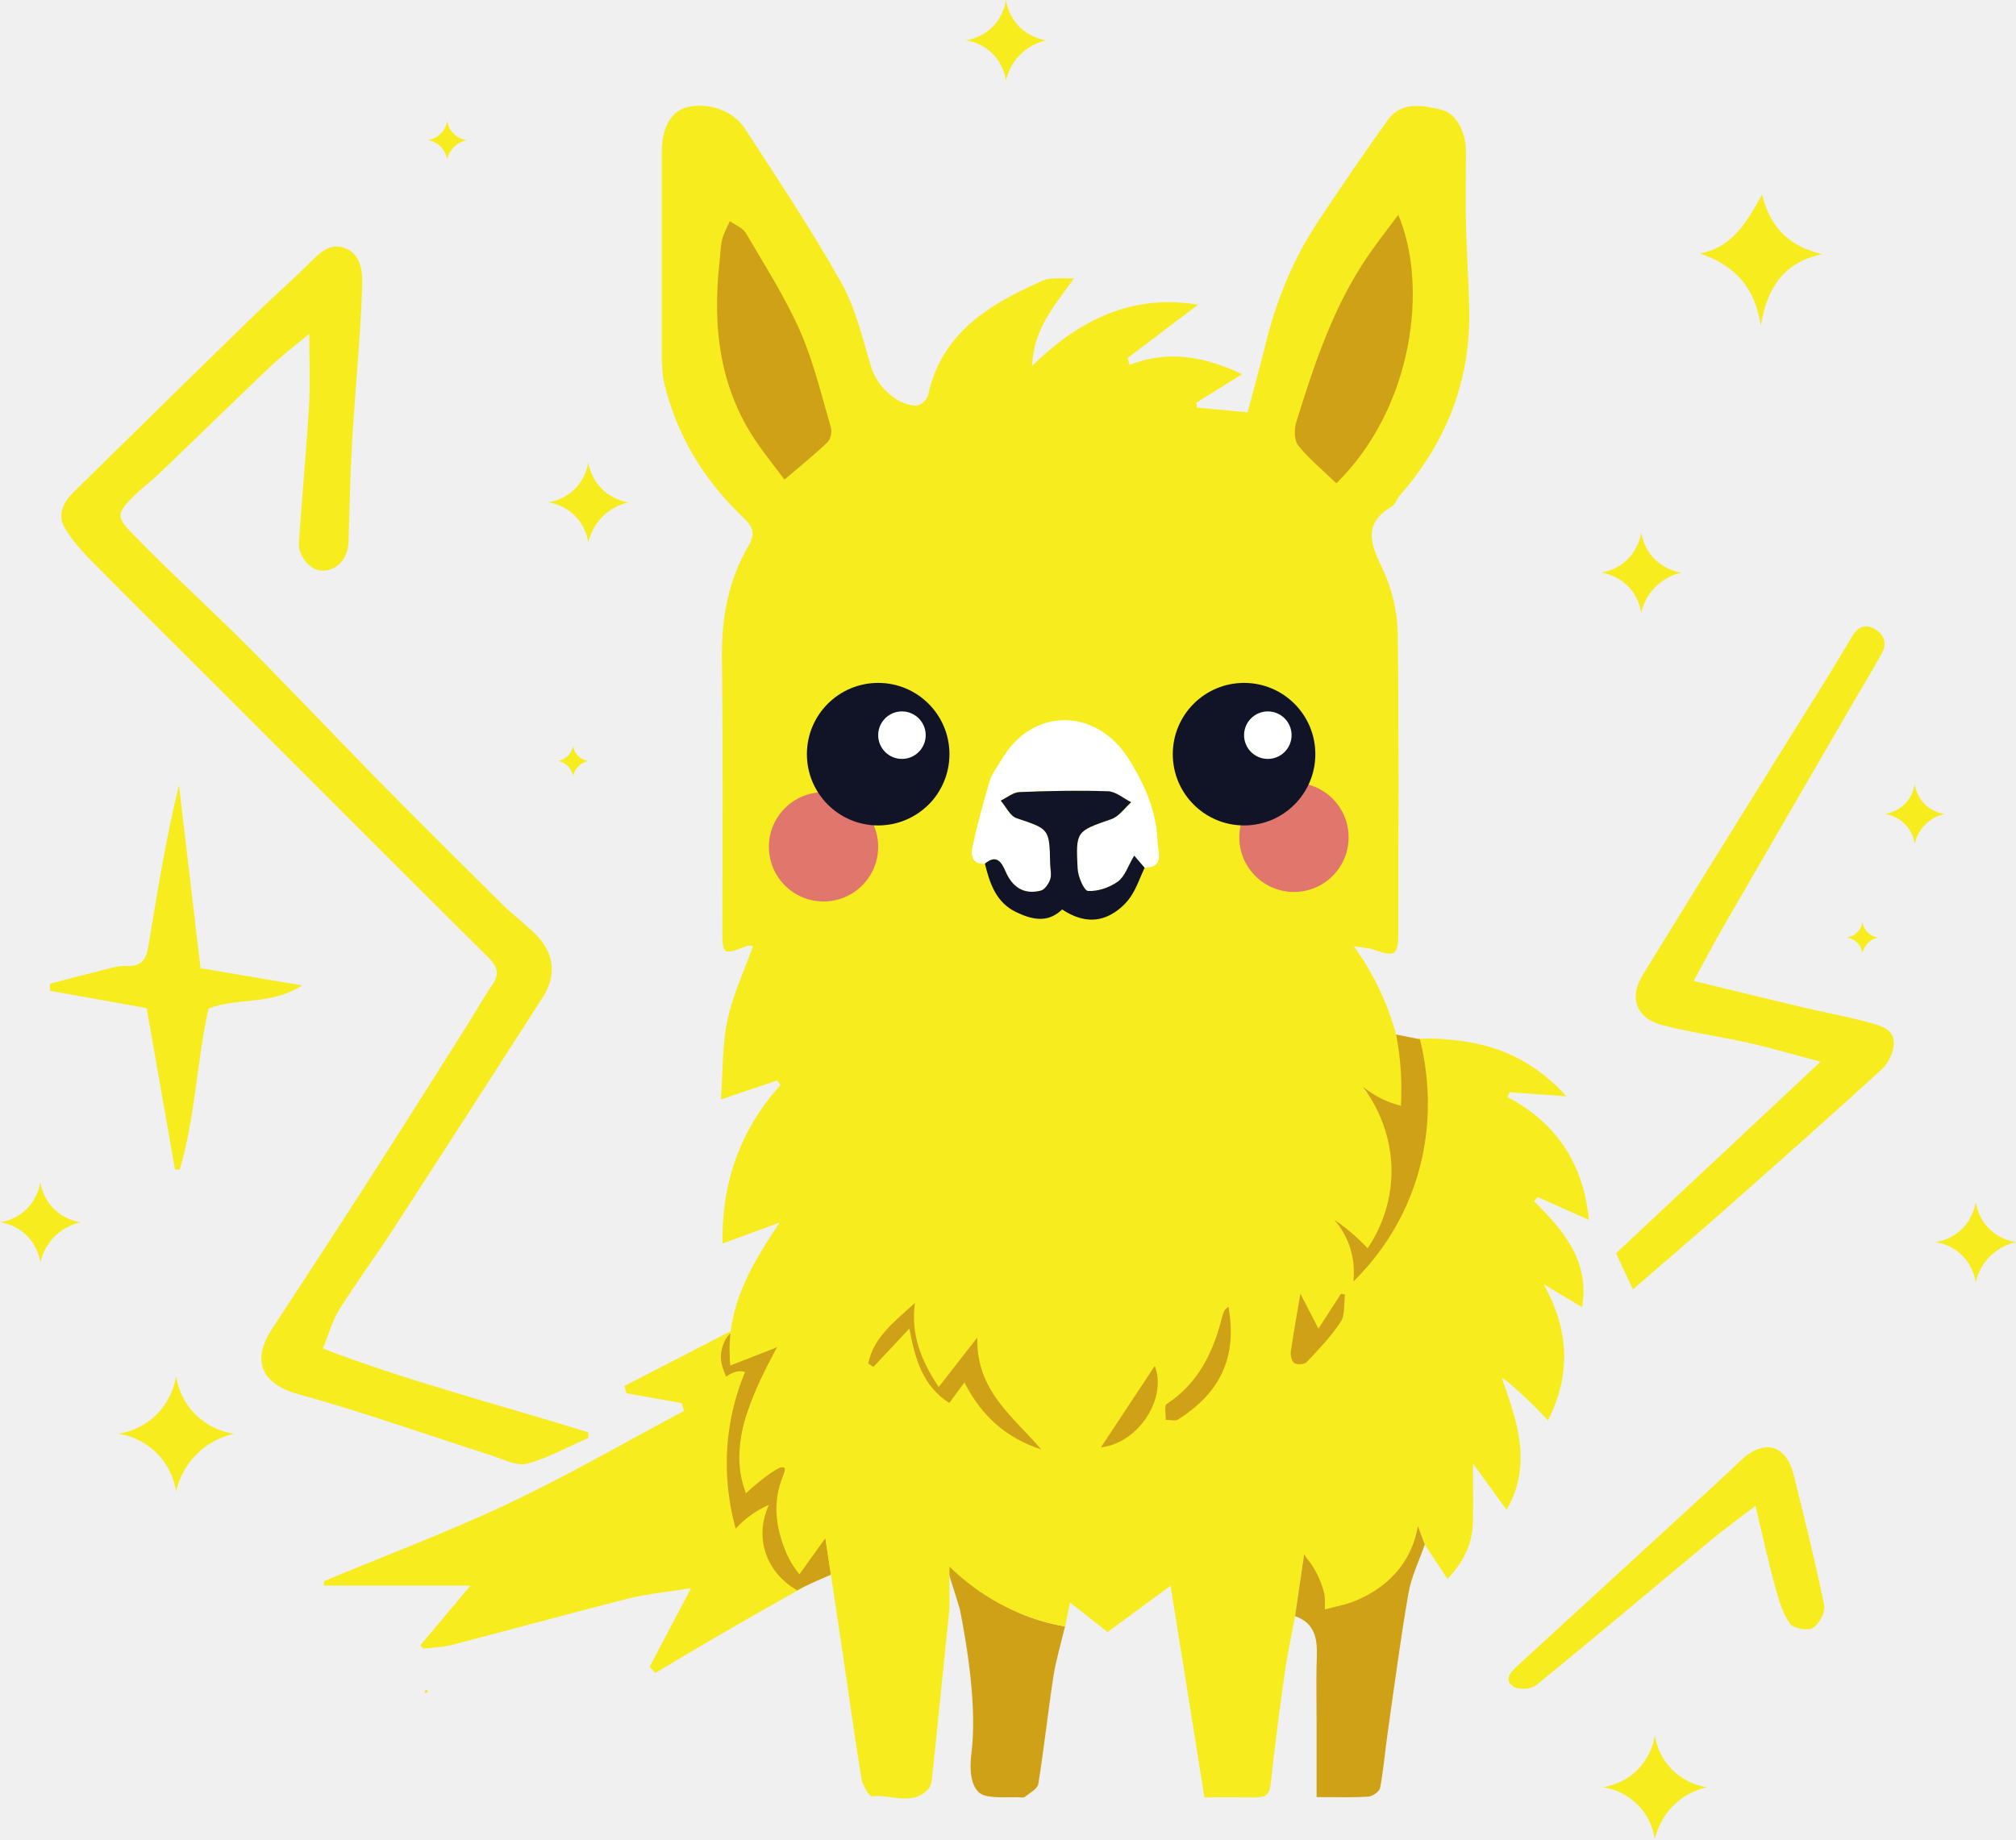
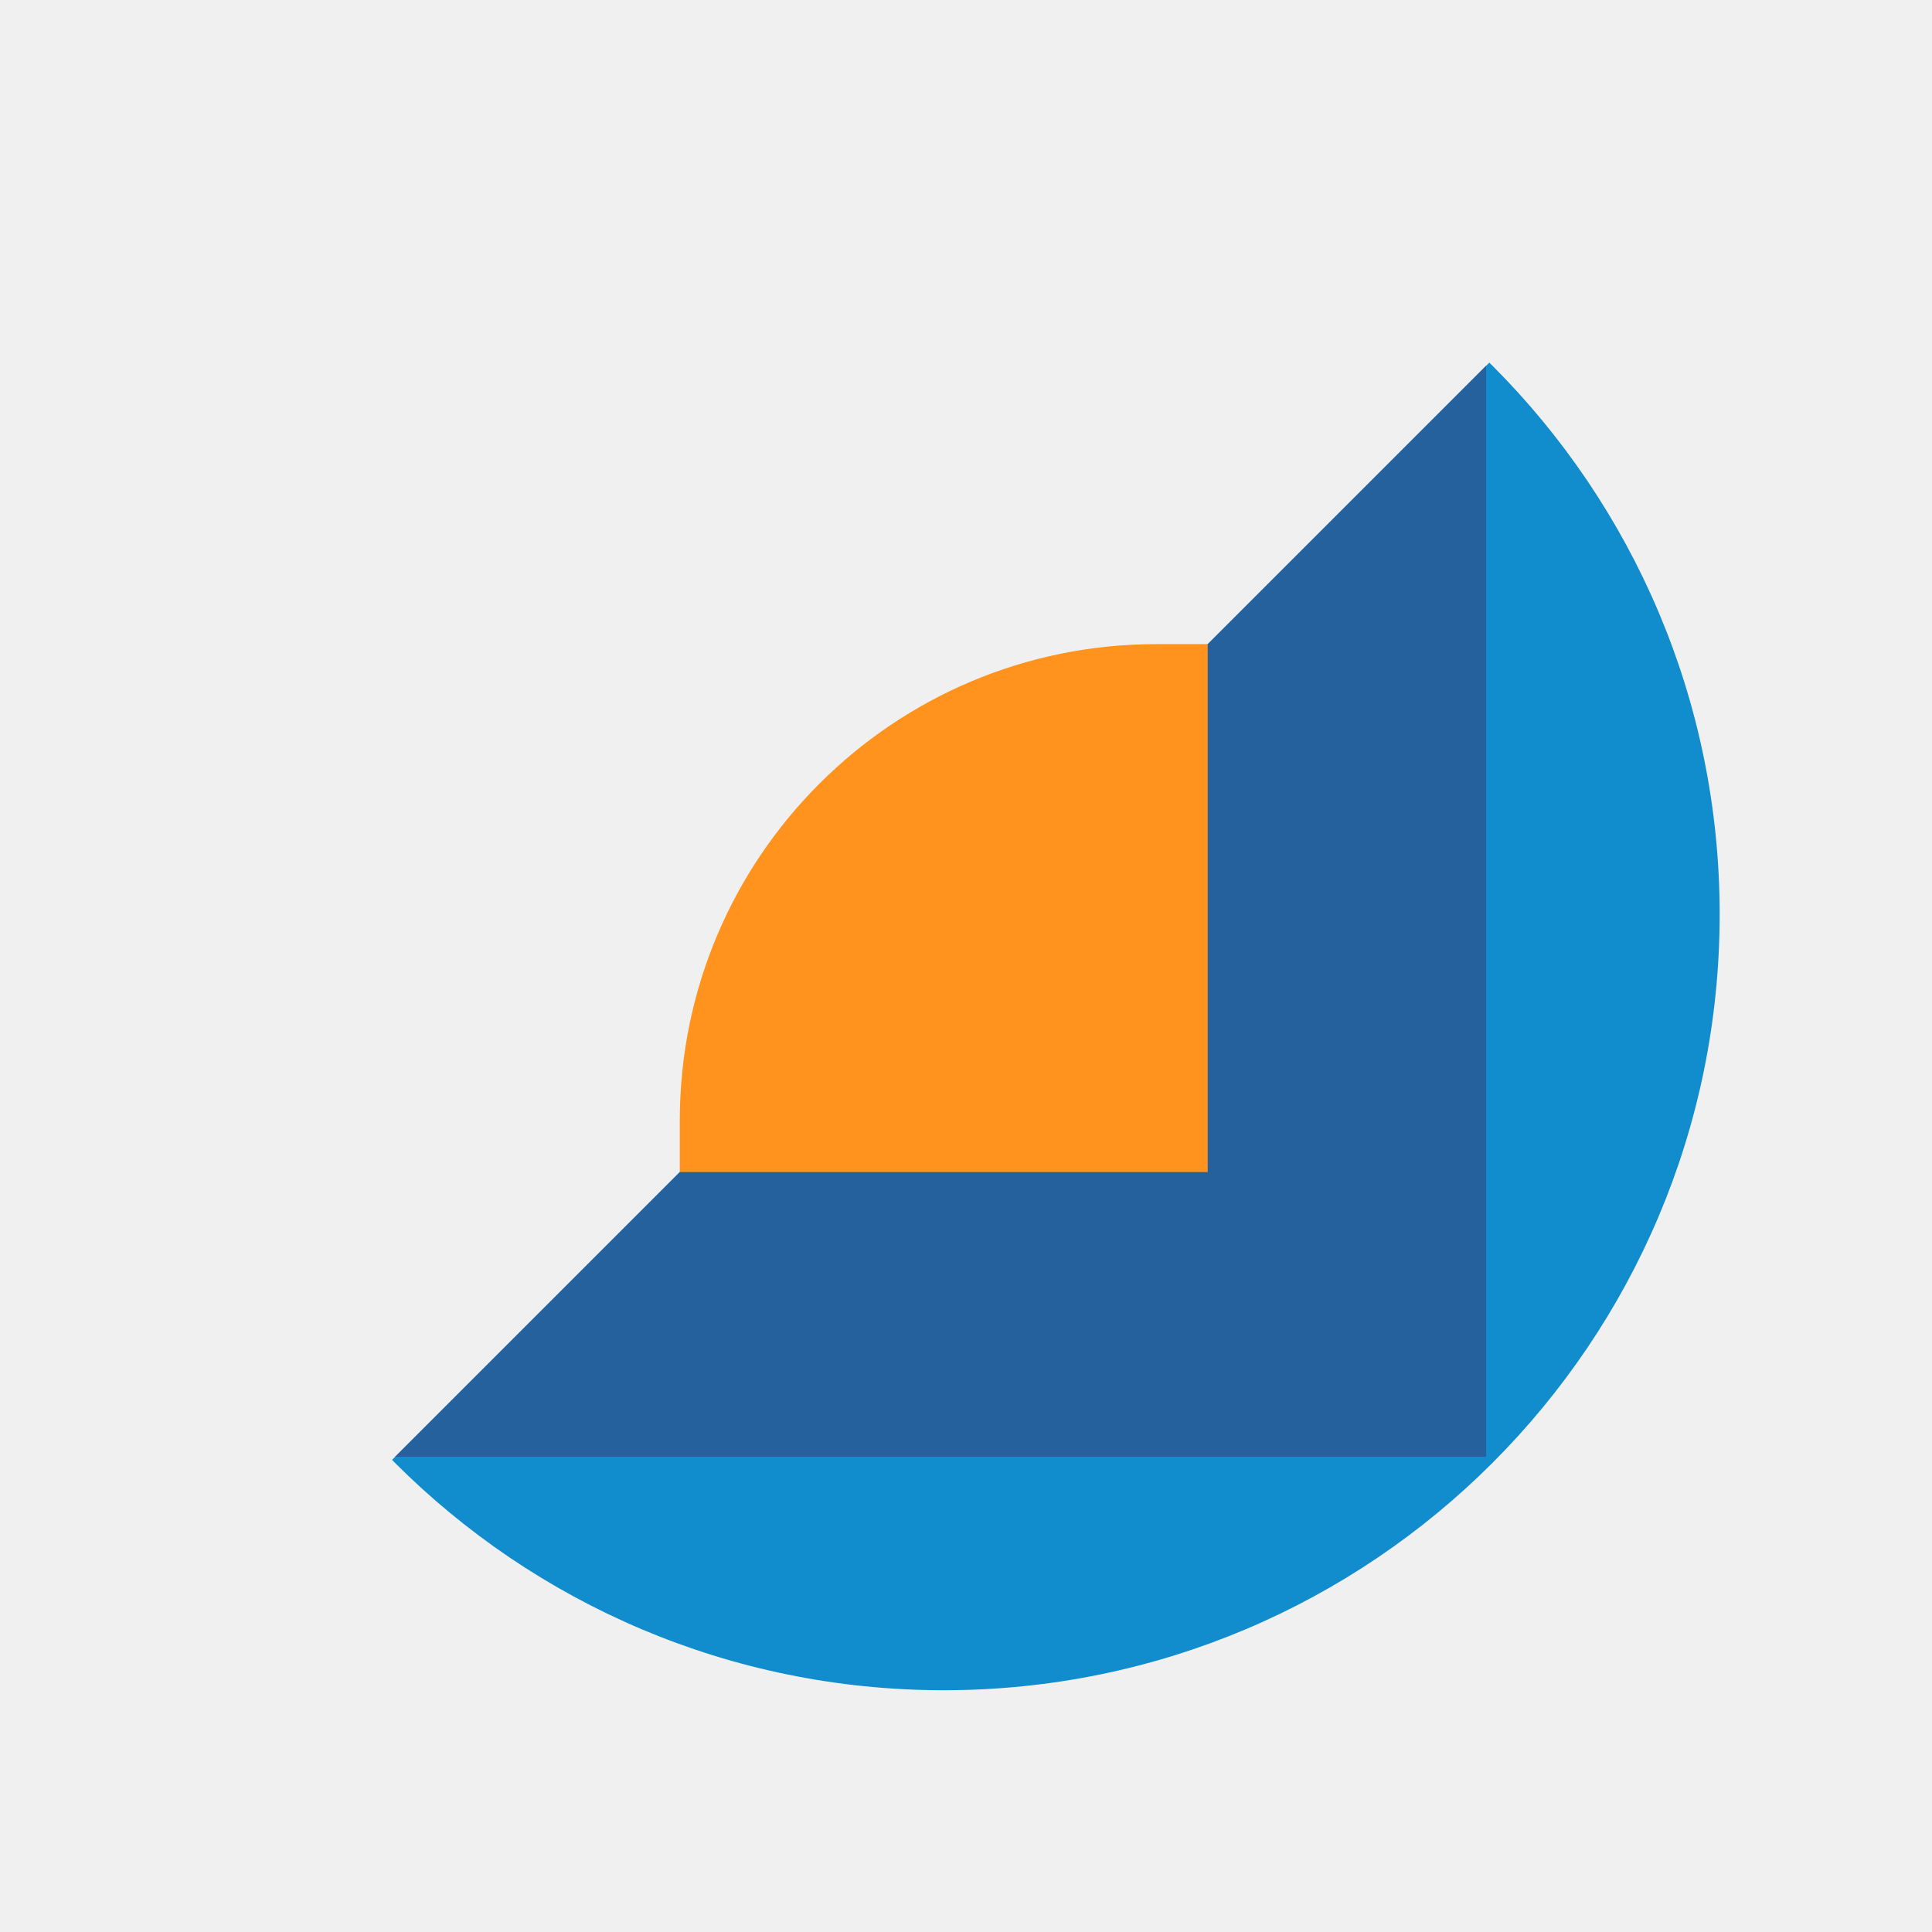
- <svg xmlns="http://www.w3.org/2000/svg" id="_图层_1" viewBox="0 0 424.26 387.12">
+ <svg xmlns="http://www.w3.org/2000/svg" id="Layer_1" data-name="Layer 1" viewBox="0 0 152.31 152.31">
  <defs>
-     <style>.cls-1{fill:#f0df3c;}.cls-2{fill:#101426;}.cls-3{fill:#e1776c;}.cls-4{fill:#fff;}.cls-5{fill:#cfa117;}.cls-6{fill:#f7ec1e;}</style>
+     <style>.cls-1{fill:none;}.cls-2{clip-path:url(#clip-path);}.cls-3{fill:#118ccd;}.cls-4{fill:#25629d;}.cls-5{fill:#ff931e;}</style>
+     <clipPath id="clip-path">
+       <rect class="cls-1" x="-15.15" y="71.89" width="204.06" height="61.68" transform="translate(-47.19 91.52) rotate(-45)" />
+     </clipPath>
  </defs>
-   <path class="cls-5" d="M198.46,327.5c7.14,7.99,15.47,13.1,25.67,14.82-.83,3.52-1.9,7.01-2.45,10.58-1.16,7.5-1.95,15.06-3.17,22.55-.17,1.06-1.81,1.93-2.87,2.77-.31.24-.97.04-1.47.04-4.67.06-6.98.09-8.2-1.05-2.17-2.04-1.74-6.55-1.56-8,.73-5.79.65-14.99-2.39-30.43-.4-1.34-.81-2.69-1.24-4.05-.77-2.46-1.55-4.87-2.35-7.22Z" />
-   <path class="cls-6" d="M193.5,330.72c-2.14,1.03-4.94,2.39-7.75,3.74-4.22,2.03-5.58,2.83-6.9,2.18-2.03-.99-3.03-4.89-3.04-4.91h0c-.53-1.07-1.11-2.46-1.53-4.14-.37-1.48-.53-2.81-.59-3.91-1.75,2.45-3.47,4.84-5.46,7.63-.97-1.17-2.27-2.99-3.13-5.46-2.87-8.24,1.82-15.72-.06-16.93-.81-.52-2.81.12-8.06,5.32-3.65-9.27.41-19.26,6.13-29.91l-.22-.56c-3.42,1.34-6.21,2.43-9.17,3.59-.13-1.12-.18-2.23-.18-3.3,2.76.89,5.51,1.78,8.27,2.67.67,1.67,1.33,3.33,2,5l3,15-5,10c5.67,4,11.33,8,17,12-9.4,5.1-18.91,10.45-28.54,16.06-4.18,2.44-8.3,4.88-12.37,7.33-.39-.44-.79-.88-1.18-1.32,2.67-5.07,5.34-10.14,8.71-16.54-5.26.85-9.26,1.19-13.1,2.16-12.51,3.17-24.95,6.6-37.44,9.84-1.87.48-3.86.49-5.79.72-.22-.23-.44-.45-.66-.67,3.36-4.01,6.72-8.02,10.55-12.58h-30.83c0-.31,0-.63,0-.94,12.98-5.41,26.18-10.36,38.88-16.36,12.57-5.94,24.65-12.95,36.94-19.49-.18-.54-.36-1.08-.55-1.63-3.87-.69-7.74-1.39-11.61-2.08-.13-.52-.27-1.03-.4-1.54,7.4-3.81,14.8-7.62,22.36-11.52.87-.45,1.76-.9,2.64-1.36,1.28-.65,2.57-1.32,3.86-1.98,1.93-.99,3.87-1.99,5.82-3-.04,11.17.86,22.15,7.52,31.37,6.32,8.74,13.24,17.04,19.89,25.52Z" />
-   <path class="cls-5" d="M174.86,331.44s-6.37,2.68-7.05,3.29c-.78-.42-5.63-3.13-7-9-1.02-4.36.48-7.89,1-9-.64.28-1.31.61-2,1-2.18,1.25-3.82,2.72-5,4-1.38-5.08-2.83-13.3-1-23,.73-3.87,1.84-7.22,3-10-.88-.21-1.54-.13-2,0-.96.27-2,1-2,1,0,0-.76-1.67-1-3-.48-2.63.89-4.83,1-5,.66-1.03,1.47-1.66,2-2-.63,1.42-1.28,3.48-1.23,5.96.01.59.06,1.15.14,1.67,2.96-1.16,5.75-2.25,9.17-3.59,1.31-.68,2.61-1.36,3.92-2.04-1.36,1.65-3.15,4-5,7-2.19,3.55-4.21,6.84-5.28,11.07-.65,2.58-1.5,7.7.45,14.44,4.12-3.85,9.05-8.19,9.83-7.51.33.29-.32,1.32-1,3-.31.76-3.38,8.62-.71,16.12.46,1.3,1.35,3.29,3.13,5.46,1.99-2.79,3.71-5.18,5.46-7.63.4,2.63.79,5.22,1.17,7.76Z" />
-   <path class="cls-6" d="M323.61,251.94c3.57,1.59,7.13,3.18,10.77,4.81-1.14-11.72-6.71-20.35-17.14-25.85.16-.33.32-.67.48-1.01,3.84.27,7.69.54,11.91.84-2.91-3.26-6.12-5.79-9.59-7.68-5.84-3.18-11.16-3.81-14.42-4.18-3.61-.41-6.66-.31-8.81-.14.92,4.25,1.05,7.67,1,10-.04,1.93-.3,2.73-.56,7.88-.17,3.28-.12,4.51-.44,7.12-1.31,10.84-11.23,24.44-11.35,24.36-.02-.01.22-.46,1.35-2.36-.11-1.17-.49-3.21-2-5-.33-.39-.67-.72-1-1,.04.14.09.27.14.41.67,1.84,1.71,3.36,2.86,4.59,1.66-1.94,4.27-5.5,5.83-10.64,1.45-4.77,1.39-8.88,1.17-11.36-.17-1.67-.63-4.21-2-7-1.58-3.23-3.67-5.34-5.01-6.51,1.48,1.17,3.47,2.48,6.01,3.51,1.06.43,2.07.75,3,1,.07-4.12-.28-9.69-2-16-2.3-8.44-6.09-14.69-8.89-18.57,1.88.31,3.18.34,4.34.76,4.24,1.57,5,1.1,5-3.44.01-21.09.17-42.17-.12-63.25-.07-4.4-1.14-9.11-3-13.09-2.45-5.22-4.72-9.65,1.7-13.49.77-.46,1.09-1.61,1.73-2.35,9.6-10.98,14.77-23.68,14.63-38.35-.06-6.2-.55-12.38-.69-18.58-.12-5.11-.01-10.23-.01-15.35,0-4.23-1.95-8.16-5.21-8.93-3.91-.93-8.34-1.83-11.23,2.17-4.96,6.85-9.67,13.88-14.38,20.9-5.23,7.79-8.82,16.32-11.12,25.41-1.3,5.16-2.69,10.29-3.99,15.21-3.92-.36-7.3-.68-10.68-.99-.04-.35-.08-.7-.12-1.04,3.02-1.88,6.03-3.76,9.62-6-8.21-3.87-15.72-5.03-23.71-1.96-.12-.48-.25-.96-.37-1.45,5-3.78,10-7.56,14.82-11.21-13.56-2.28-24.79,2.92-34.92,12.89.26-7.94,4.89-12.84,8.8-18.43-1.98,0-3.35-.08-4.71.03-.84.07-1.69.36-2.46.71-10.95,4.91-20.77,10.9-23.54,23.92-.19.87-1.57,2.1-2.4,2.11-4.02.05-8.29-4-9.5-7.93-1.87-6.06-3.29-12.46-6.34-17.89-6.28-11.17-13.4-21.87-20.4-32.61-2.58-3.94-8.3-5.55-12.53-4.22-2.92.92-4.76,4.23-4.86,8.78v44.33c.13,1.47.09,2.98.42,4.41,2.61,11.33,8.45,20.83,16.81,28.78,2.04,1.94,2.5,3.41.99,5.95-4.29,7.29-5.67,15.26-5.56,23.71.22,18.57.13,37.15.09,55.73-.02,6.72-.13,6.72,5.21,4.68.17-.06.39-.01,1.26-.01-1.91,5.38-4.3,10.38-5.4,15.66-1.12,5.32-.96,10.91-1.38,16.67,4.48-1.51,8.16-2.75,11.85-3.99.22.32.45.65.67.98-8.55,9.5-12.38,20.63-12.18,33.33,4.19-1.53,8.1-2.96,12.02-4.4-4.9,7.32-9.26,14.46-10.3,22.85-.16,1.27-.24,2.56-.23,3.89,0,1.07.05,2.18.18,3.3,2.96-1.16,5.75-2.25,9.17-3.59.22-.09.44-.17.66-.26-.15.27-.3.55-.44.82-5.72,10.65-9.78,20.64-6.13,29.91,3.65-3.22,7.24-6.02,8.06-5.32.52.45-.59,1.89-1.23,4.81-1.23,5.61.63,10.46,1.29,12.12.55,1.38,1.49,3.35,3.13,5.46,1.99-2.79,3.71-5.18,5.46-7.63.4,2.63.79,5.22,1.17,7.76.04.23.07.45.1.67.85,5.58,1.67,10.99,2.47,16.4,1.28,8.61,2.44,17.24,3.86,25.82.23,1.4,1.63,3.82,2.25,3.74,3.94-.49,8.38,2.16,11.83-1.54.46-.49.65-1.35.73-2.06.56-5.01,1.06-10.03,1.58-15.05.71-6.96,1.42-13.91,2.13-20.87v-8.82c3.18,3.11,8.33,7.28,15.61,10.14,3.17,1.25,6.14,2,8.72,2.46.3-1.46.61-2.93,1.05-5.06,2.73,2.16,5.07,4,7.89,6.23,3.92-2.89,8.29-6.09,13.26-9.75,2.43,15.16,4.78,29.83,7.13,44.53,3.84,0,7.33-.03,10.82.01,1.89.03,2.87-.5,3.11-2.69.84-7.81,1.85-15.6,2.95-23.37.57-4.05,1.45-8.05,2.19-12.07.63-4.35,1.27-8.7,1.9-13.05.6,4.21,1.58,7.44,2.37,9.62.5,1.39.96,2.43,2,3,.68.37,2.16.86,6-1,2.46-1.19,7.6-3.78,11-10,.84-1.54,2.01-4.09,2.57-7.56.68,1.83,1.06,2.87,1.45,3.91,1.55,2.34,3.11,4.69,4.79,7.22,2.99-3.12,5.1-6.78,5.31-11.26.19-4.08.04-8.17.04-13.02,2.52,3.46,4.68,6.44,7.09,9.75,5.51-9.58,2.21-18.65-1-27.71.41-.25,6.87,5.68,9.69,8.9,4.83-9.42,4.57-18.94-.91-28.68,2.68,1.6,5.35,3.2,8.1,4.84,1.67-9.63-3.88-16.12-10.12-22.31.26-.29.53-.58.79-.87Z" />
-   <path class="cls-6" d="M272.79,88.87c3.81-12.23,7.81-24.4,15.16-35.1,1.91-2.78,4.01-5.44,6.32-8.54,6.29,14.77,3.29,40.42-13.02,56.5-2.83-2.73-5.73-5.11-8.04-7.96-.86-1.07-.88-3.41-.42-4.9Z" />
-   <path class="cls-6" d="M159.87,94.01c-8.4-11.69-9.99-24.88-8.47-38.74.18-1.61.19-3.26.57-4.81.32-1.35,1.06-2.61,1.61-3.9,1.16.83,2.73,1.41,3.39,2.52,3.96,6.76,8.22,13.42,11.37,20.55,2.86,6.45,4.49,13.44,6.49,20.25.28.94-.02,2.55-.69,3.19-2.67,2.59-5.59,4.91-9.05,7.88-1.83-2.43-3.58-4.65-5.22-6.94Z" />
-   <path class="cls-6" d="M164.09,178.9c-.84-3.99,1.34-7.49,5.93-9.6,1.11-.51,2.17-1.1,3.26-1.65-5.81-10.18-.55-22.05,10.22-23.07,7.55-.71,14.74,5.74,15.6,14,.78,7.48-4.08,13.4-11.92,14.47-1.48.2-2.98.19-4.47.29.15,2.31.81,4.74.34,6.92-.92,4.31-5.36,7.25-9.43,6.88-4.34-.39-8.67-4.13-9.53-8.24Z" />
-   <path class="cls-6" d="M202.96,290.95c-1.2,1.64-2.04,2.78-3.18,4.33-5.61-3.59-7.19-9.27-8.4-15.67-2.63,2.8-5.09,5.43-7.56,8.07-.37-.24-.73-.48-1.1-.72,1.16-5.66,5.71-8.89,9.82-12.74-.89,6.57,1.24,12.05,5.01,17.71,2.64-3.39,4.95-6.36,8.12-10.43-.25,11.39,7.69,16.72,13.43,23.55-7.22-2.35-12.5-6.92-16.14-14.1Z" />
-   <path class="cls-6" d="M231.69,304.63c3.88-5.87,7.45-11.28,11.33-17.14,2.67,6.84-3.5,16.29-11.33,17.14Z" />
-   <path class="cls-6" d="M240.87,182.65c-1,2.12-1.74,4.43-3.08,6.31-1.1,1.54-2.74,2.95-4.45,3.77-3.42,1.64-6.75.72-9.83-1.3-3.03,2.95-6.36,2.13-9.61.59-4.27-2.02-5.61-6.05-6.63-10.23-2.62.19-3.04-1.66-2.65-3.44,1.04-4.71,2.29-9.38,3.67-14,.45-1.52,1.54-2.84,2.35-4.25,6.51-11.39,20.17-11.34,27.11-.03,3.26,5.31,5.65,10.87,5.86,17.11.06,1.99,1.59,5.4-2.74,5.47Z" />
-   <path class="cls-6" d="M247.96,298.76c-.63.4-1.74.07-2.62.08.04-1.15-.37-2.96.18-3.32,6.71-4.38,9.84-10.94,11.7-18.35.12-.48.29-.95.5-1.4.1-.19.34-.32.8-.73,2.16,11.87-2.95,18.86-10.56,23.72Z" />
-   <path class="cls-6" d="M262.85,177.75c-.09-1.49,0-3,.01-4.49-7.59-.8-13.19-5.67-14.28-12.42-.96-6,2.37-11.99,8.28-14.87,5.37-2.62,10.78-1.56,15.26,2.99,4.61,4.69,5.78,10.84,3.03,16.01-.4.77-.88,1.5-1.33,2.24,1.75,1.17,3.45,2.43,5.26,3.49,2.57,1.52,3.47,3.74,3.32,6.6-.27,4.96-5.38,9.9-10.41,10-4.69.1-8.81-4.18-9.14-9.55Z" />
-   <path class="cls-6" d="M282.16,278.19c-2,3.07-4.61,5.77-7.14,8.46-.48.51-1.98.63-2.61.26-.56-.34-.86-1.65-.74-2.46.59-4.17,1.36-8.32,2-12.14.92,1.78,2.24,4.32,3.8,7.34,1.74-2.69,3.24-5.01,4.74-7.34.28.04.56.09.84.13-.26,1.94.07,4.26-.89,5.75Z" />
-   <path class="cls-6" d="M65.1,70.25c-2.83,2.36-5.55,4.39-8,6.71-7.76,7.37-15.4,14.86-23.12,22.27-1.96,1.88-4.16,3.51-6.08,5.43-3.51,3.52-3.31,4.29.22,7.93,7.76,8,16.07,15.46,23.94,23.36,9.31,9.34,18.35,18.95,27.6,28.36,8.52,8.66,17.15,17.22,25.78,25.77,2.28,2.26,4.87,4.21,7.17,6.45,4.04,3.95,4.62,8.67,1.61,13.37-10.42,16.24-20.86,32.47-31.36,48.65-3.71,5.72-7.78,11.22-11.41,16.99-1.46,2.32-2.19,5.1-3.51,8.29,18.27,7,37.23,11.82,55.86,17.64,0,.39,0,.79,0,1.18-4.27,1.87-8.42,4.23-12.88,5.41-2.17.57-4.96-.92-7.4-1.7-13.64-4.35-27.15-9.18-40.94-12.99-6.23-1.72-10.34-6-5.36-13.62,6.57-10.07,13.17-20.12,19.67-30.23,7.09-11.04,14.09-22.14,21.1-33.22,1.9-3,3.64-6.11,5.63-9.05,1.55-2.29,1.08-3.81-.85-5.73-18.6-18.46-37.09-37.02-55.62-55.55-9.27-9.26-18.59-18.47-27.79-27.8-2.16-2.19-4.3-4.57-5.81-7.22-1.49-2.61-.18-5.27,1.81-7.24,12.57-12.4,25.19-24.75,37.84-37.07,3.73-3.64,7.67-7.07,11.37-10.73,2.35-2.33,4.75-5.12,8.26-3.6,3.6,1.56,3.47,5.72,3.36,8.8-.38,10.48-1.44,20.94-2.06,31.42-.42,7.18-.57,14.39-.79,21.58-.11,3.5-2.45,6.06-5.6,6-2.44-.05-5.02-2.98-4.83-5.97.64-9.6,1.56-19.19,2.13-28.8.28-4.77.05-9.57.05-15.1Z" />
-   <circle class="cls-3" cx="272.31" cy="176.23" r="11.5" />
-   <circle class="cls-3" cx="173.31" cy="178.23" r="11.5" />
-   <path class="cls-6" d="M343.64,271.37c-1.31-2.8-2.41-5.13-3.56-7.59,14.08-13.18,28.22-26.42,43.05-40.32-5.46-1.44-10.16-2.84-14.93-3.91-6.08-1.37-12.27-2.24-18.31-3.77-5.44-1.38-7.17-5.7-4.26-10.45,9.73-15.89,19.6-31.68,29.43-47.52,4.91-7.91,9.94-15.75,14.65-23.77,1.24-2.11,2.75-2.69,4.5-1.82,1.96.97,3.14,2.87,1.86,5.2-1.95,3.53-4.05,6.97-6.07,10.46-9.05,15.61-18.12,31.22-27.14,46.85-2.13,3.69-4.11,7.47-6.44,11.73,8.21,1.99,15.65,3.82,23.11,5.58,4.52,1.07,9.1,1.88,13.57,3.11,2.36.64,5.48,1.28,5.46,4.4-.02,1.87-1.15,4.23-2.56,5.52-11.13,10.17-22.43,20.16-33.73,30.15-6.09,5.38-12.28,10.65-18.64,16.16Z" />
-   <path class="cls-6" d="M369.44,316.93c-3.54,2.72-6.6,4.91-9.48,7.31-12.22,10.15-24.35,20.41-36.67,30.44-1.06.86-3.78,1.04-4.82.29-2.16-1.58-.41-3.19,1.01-4.49,12.23-11.21,24.46-22.42,36.68-33.64,3.38-3.1,6.77-6.18,10.07-9.35,4.9-4.72,9.62-3.56,11.25,2.96,2.27,9.1,4.53,18.21,6.41,27.39.3,1.45-1.04,3.99-2.36,4.79-1.1.67-4.12.12-4.85-.91-1.54-2.18-2.35-4.97-3.07-7.61-1.47-5.41-2.67-10.89-4.18-17.16Z" />
-   <path class="cls-6" d="M36.82,246.1c-1.96-11.15-3.92-22.3-5.96-33.92-6.47-1.16-13.4-2.4-20.34-3.64,0-.5,0-1,.01-1.5,3.21-.83,6.41-1.7,9.63-2.47,2.13-.52,4.32-1.36,6.44-1.25,4.17.2,4.37-2.68,4.83-5.43,1.81-10.86,3.56-21.73,6.23-32.63,1.49,12.62,2.98,25.24,4.54,38.51,6.64,1.13,13.55,2.3,21.35,3.63-6.49,4.26-13.81,2.49-19.67,4.89-2.52,11.41-2.79,22.95-6.07,33.91l-.99-.09Z" />
-   <path class="cls-5" d="M272.54,340.16c.64-4.35,1.27-8.7,1.91-13.05.12.21.24.42.37.62,1.63,1.95,2.52,3.79,3,5,.46,1.16.97,2.46,1,4,0,.41,0,2,0,2h0s3.53-.88,4-1c1.86-.48,8.53-2.69,12.61-8.89.96-1.46,2.34-4,2.96-7.67.68,1.83,1.06,2.87,1.45,3.91-1.18,3.42-2.83,6.76-3.44,10.27-1.69,9.74-2.97,19.55-4.37,29.34-.55,3.87-.87,7.78-1.59,11.62-.15.77-1.62,1.78-2.54,1.83-3.45.22-6.93.09-10.83.09,0-5.65,0-11.08,0-16.52,0-3.74-.09-7.48,0-11.21.11-4.2.6-8.49-4.53-10.36Z" />
-   <path class="cls-6" d="M370.55,68.52c-1.16-7.78-5.23-12.65-12.84-15.16,6.74-1.27,9.74-6.32,13.11-12.41,1.82,7.35,6.06,10.95,12.64,12.56-8.34,1.71-11.63,7.39-12.9,15.02Z" />
-   <path class="cls-1" d="M90.13,356.09c-.27.08-.54.16-.81.24.1-.25.2-.5.3-.75.17.17.34.34.51.51Z" />
-   <path class="cls-4" d="M207.27,181.78c-2.61.19-3.04-1.66-2.65-3.43,1.04-4.71,2.29-9.38,3.67-14.01.45-1.51,1.55-2.84,2.35-4.24,6.51-11.39,20.17-11.35,27.11-.04,3.26,5.31,5.66,10.87,5.86,17.11.06,2,1.6,5.4-2.73,5.47-.67-.77-1.33-1.55-2.19-2.55-1.31,2.2-1.96,4.38-3.43,5.45-1.73,1.26-4.19,2.09-6.28,1.99-.84-.04-2.11-3.01-2.2-4.7-.42-7.97-.26-7.85,7.15-10.45,1.59-.56,2.76-2.33,4.12-3.54-1.62-.8-3.22-2.24-4.87-2.3-6.21-.22-12.44-.09-18.65.17-1.33.05-2.62,1.17-3.93,1.8,1.1,1.27,1.96,3.23,3.33,3.69,6.88,2.31,6.92,2.17,7.07,9.52.02,1.12.35,2.33.02,3.33-.31.94-1.15,2.19-1.99,2.4-3.55.89-5.97-.71-7.4-4-.87-2.01-1.91-3.72-4.36-1.67Z" />
-   <path class="cls-5" d="M281.24,101.73c-2.83-2.73-5.72-5.11-8.03-7.96-.87-1.07-.88-3.41-.42-4.9,3.8-12.23,7.81-24.4,15.15-35.1,1.91-2.79,4.02-5.44,6.32-8.55,6.29,14.77,3.3,40.42-13.02,56.5Z" />
-   <path class="cls-5" d="M165.09,100.94c-1.83-2.43-3.58-4.65-5.22-6.94-8.39-11.69-9.99-24.88-8.46-38.75.18-1.61.19-3.25.56-4.81.33-1.35,1.06-2.6,1.62-3.9,1.15.83,2.73,1.41,3.38,2.53,3.96,6.76,8.22,13.41,11.38,20.55,2.85,6.45,4.48,13.45,6.49,20.25.28.94-.02,2.55-.69,3.19-2.67,2.59-5.6,4.91-9.06,7.88Z" />
-   <path class="cls-2" d="M173.28,167.65c-5.81-10.18-.55-22.05,10.22-23.07,7.55-.71,14.74,5.74,15.6,14,.78,7.48-4.08,13.4-11.92,14.47-1.48.2-2.98.2-4.47.29-3.14-1.89-6.28-3.79-9.43-5.68ZM188.25,149.88c-3.21-.05-5.38,1.91-5.25,4.96.12,2.92,1.79,4.55,4.72,4.69,2.91.14,5.87-2.43,5.97-5.08.09-2.25-2.63-4.53-5.44-4.57Z" />
-   <path class="cls-2" d="M262.86,173.25c-7.59-.8-13.19-5.67-14.28-12.41-.97-6,2.37-12,8.27-14.88,5.37-2.62,10.78-1.56,15.26,3,4.61,4.69,5.79,10.84,3.04,16.01-.41.77-.89,1.49-1.33,2.24-3.65,2.01-7.31,4.03-10.96,6.05ZM265.57,159.61c2.97-.07,5.71-2.61,5.54-5.44-.2-3.17-2.67-3.99-5.25-4.16-2.83-.18-5.18,2.35-5.22,5.24-.04,2.64,1.99,4.43,4.94,4.36Z" />
-   <path class="cls-2" d="M207.27,181.78c2.45-2.05,3.49-.34,4.36,1.67,1.43,3.29,3.85,4.9,7.4,4,.84-.21,1.68-1.46,1.99-2.4.32-1,0-2.21-.02-3.33-.15-7.34-.2-7.21-7.07-9.52-1.37-.46-2.23-2.42-3.33-3.69,1.31-.63,2.6-1.74,3.93-1.8,6.21-.25,12.44-.38,18.65-.17,1.65.06,3.25,1.5,4.87,2.3-1.36,1.21-2.53,2.98-4.12,3.54-7.41,2.59-7.57,2.48-7.15,10.45.09,1.69,1.36,4.67,2.2,4.7,2.09.1,4.55-.73,6.28-1.99,1.47-1.07,2.12-3.25,3.43-5.45.86,1,1.53,1.78,2.19,2.55-1,2.12-1.74,4.42-3.08,6.3-1.1,1.55-2.74,2.95-4.45,3.77-3.42,1.64-6.76.72-9.83-1.3-3.03,2.95-6.36,2.13-9.62.59-4.27-2.02-5.61-6.05-6.63-10.23Z" />
-   <path class="cls-5" d="M182.72,286.96c1.16-5.67,5.71-8.9,9.82-12.74-.89,6.57,1.24,12.05,5.01,17.71,2.64-3.39,4.95-6.36,8.12-10.43-.25,11.39,7.69,16.72,13.43,23.55-7.22-2.35-12.51-6.92-16.14-14.1-1.2,1.64-2.05,2.78-3.19,4.34-5.6-3.59-7.19-9.27-8.4-15.67-2.62,2.8-5.09,5.43-7.56,8.07-.37-.24-.73-.48-1.1-.71Z" />
-   <path class="cls-5" d="M258.52,275.04c2.16,11.87-2.96,18.85-10.57,23.71-.63.4-1.73.07-2.62.08.04-1.14-.37-2.96.18-3.32,6.7-4.38,9.83-10.93,11.69-18.34.12-.48.3-.95.51-1.4.09-.19.34-.32.8-.73Z" />
-   <path class="cls-5" d="M273.67,272.31c.92,1.78,2.24,4.32,3.79,7.33,1.74-2.69,3.24-5.01,4.74-7.33.28.04.56.08.84.13-.26,1.94.07,4.26-.89,5.75-2,3.08-4.61,5.78-7.14,8.47-.48.51-1.98.63-2.61.25-.56-.34-.86-1.65-.75-2.45.6-4.17,1.36-8.32,2.01-12.14Z" />
-   <path class="cls-5" d="M243.02,287.48c2.68,6.85-3.5,16.3-11.33,17.14,3.88-5.88,7.45-11.28,11.33-17.14Z" />
-   <path class="cls-4" d="M188.25,149.88c2.81.04,5.53,2.32,5.44,4.57-.11,2.65-3.06,5.22-5.97,5.08-2.94-.14-4.61-1.76-4.72-4.69-.12-3.05,2.04-5,5.25-4.96Z" />
-   <path class="cls-4" d="M265.57,159.61c-2.95.07-4.97-1.72-4.94-4.36.04-2.89,2.39-5.42,5.22-5.24,2.58.17,5.05.99,5.25,4.16.18,2.83-2.57,5.37-5.54,5.44Z" />
-   <path class="cls-5" d="M293.81,217.73c.45,2.34.83,5.03,1,8,.15,2.55.12,4.9,0,7-.91-.23-1.92-.55-3-1-2.14-.9-3.8-2.03-5-3,1.53,2.02,6.44,9.04,6,19-.33,7.4-3.45,12.71-5,15-.61-.66-1.28-1.33-2-2-1.71-1.6-3.41-2.92-5-4,.91,1.06,2.13,2.72,3,5,1.3,3.39,1.18,6.4,1,8,3.48-3.43,8.55-9.35,12-18,5.86-14.71,3.28-27.93,2-33-1.67-.33-3.33-.67-5-1Z" />
-   <path class="cls-6" d="M123.81,114.21c-.12-.84-.6-3.43-2.83-5.66-.6-.6-2.53-2.38-5.66-2.83.84-.12,3.43-.6,5.66-2.83.6-.6,2.38-2.53,2.83-5.66.12.84.6,3.43,2.83,5.66.6.6,2.53,2.38,5.66,2.83-.96.21-3.35.87-5.49,3s-2.79,4.52-3,5.49Z" />
-   <path class="cls-6" d="M94.1,33.57c-.06-.4-.29-1.64-1.36-2.71-.29-.29-1.21-1.14-2.71-1.36.4-.06,1.64-.29,2.71-1.36.29-.29,1.14-1.21,1.36-2.71.06.4.29,1.64,1.36,2.71.29.29,1.21,1.14,2.71,1.36-.46.1-1.61.42-2.63,1.44s-1.34,2.17-1.44,2.63Z" />
-   <path class="cls-6" d="M211.71,16.97c-.12-.84-.6-3.43-2.83-5.66-.6-.6-2.53-2.38-5.66-2.83.84-.12,3.43-.6,5.66-2.83.6-.6,2.38-2.53,2.83-5.66.12.84.6,3.43,2.83,5.66.6.6,2.53,2.38,5.66,2.83-.96.21-3.35.87-5.49,3s-2.79,4.52-3,5.49Z" />
-   <path class="cls-6" d="M345.39,129c-.12-.84-.6-3.43-2.83-5.66-.6-.6-2.53-2.38-5.66-2.83.84-.12,3.43-.6,5.66-2.83.6-.6,2.38-2.53,2.83-5.66.12.84.6,3.43,2.83,5.66.6.6,2.53,2.38,5.66,2.83-.96.21-3.35.87-5.49,3s-2.79,4.52-3,5.49Z" />
-   <path class="cls-6" d="M402.94,177.59c-.09-.62-.44-2.53-2.09-4.18-.44-.44-1.87-1.76-4.18-2.09.62-.09,2.53-.44,4.18-2.09.44-.44,1.76-1.87,2.09-4.18.09.62.44,2.53,2.09,4.18.44.44,1.87,1.76,4.18,2.09-.71.16-2.48.64-4.05,2.22s-2.06,3.34-2.22,4.05Z" />
-   <path class="cls-6" d="M391.94,200.59c-.05-.32-.23-1.32-1.09-2.18-.23-.23-.98-.92-2.18-1.09.32-.05,1.32-.23,2.18-1.09.23-.23.92-.98,1.09-2.18.05.32.23,1.32,1.09,2.18.23.23.98.92,2.18,1.09-.37.08-1.29.33-2.11,1.16s-1.07,1.74-1.16,2.11Z" />
-   <path class="cls-6" d="M415.78,269.92c-.12-.84-.6-3.43-2.83-5.66-.6-.6-2.53-2.38-5.66-2.83.84-.12,3.43-.6,5.66-2.83.6-.6,2.38-2.53,2.83-5.66.12.84.6,3.43,2.83,5.66.6.6,2.53,2.38,5.66,2.83-.96.21-3.35.87-5.49,3s-2.79,4.52-3,5.49Z" />
-   <path class="cls-6" d="M348.26,387.12c-.15-1.08-.77-4.43-3.66-7.31-.77-.77-3.28-3.08-7.31-3.66,1.08-.15,4.43-.77,7.31-3.66.77-.77,3.08-3.28,3.66-7.31.15,1.08.77,4.43,3.66,7.31.77.77,3.28,3.08,7.31,3.66-1.24.27-4.34,1.12-7.09,3.88s-3.61,5.85-3.88,7.09Z" />
-   <path class="cls-6" d="M120.58,163.37c-.05-.32-.23-1.29-1.07-2.14-.23-.23-.96-.9-2.14-1.07.32-.05,1.29-.23,2.14-1.07.23-.23.9-.96,1.07-2.14.05.32.23,1.29,1.07,2.14.23.23.96.9,2.14,1.07-.36.08-1.27.33-2.07,1.13s-1.05,1.71-1.13,2.07Z" />
-   <path class="cls-6" d="M8.49,265.73c-.12-.84-.6-3.43-2.83-5.66-.6-.6-2.53-2.38-5.66-2.83.84-.12,3.43-.6,5.66-2.83.6-.6,2.38-2.53,2.83-5.66.12.84.6,3.43,2.83,5.66.6.6,2.53,2.38,5.66,2.83-.96.21-3.35.87-5.49,3s-2.79,4.52-3,5.49Z" />
-   <path class="cls-6" d="M37.05,313.97c-.17-1.2-.86-4.93-4.07-8.14-.86-.86-3.65-3.43-8.14-4.07,1.2-.17,4.93-.86,8.14-4.07.86-.86,3.43-3.65,4.07-8.14.17,1.2.86,4.93,4.07,8.14.86.86,3.65,3.43,8.14,4.07-1.38.3-4.82,1.25-7.89,4.32s-4.01,6.51-4.32,7.89Z" />
-   <circle class="cls-2" cx="184.81" cy="158.73" r="15" />
-   <circle class="cls-4" cx="189.81" cy="154.73" r="5" />
-   <circle class="cls-2" cx="261.81" cy="158.73" r="15" />
-   <circle class="cls-4" cx="266.81" cy="154.73" r="5" />
+   <g class="cls-2">
+     <circle class="cls-3" cx="74.4" cy="72.08" r="61.17" />
+   </g>
+   <polyline class="cls-4" points="117.16 28.83 117.16 114.84 31.15 114.84" />
+   <path class="cls-5" d="M53.59,50.78h4.05A37.57,37.57,0,0,1,95.21,88.35V92.4a0,0,0,0,1,0,0H53.59a0,0,0,0,1,0,0V50.78A0,0,0,0,1,53.59,50.78Z" transform="translate(2.81 145.99) rotate(-90)" />
</svg>
